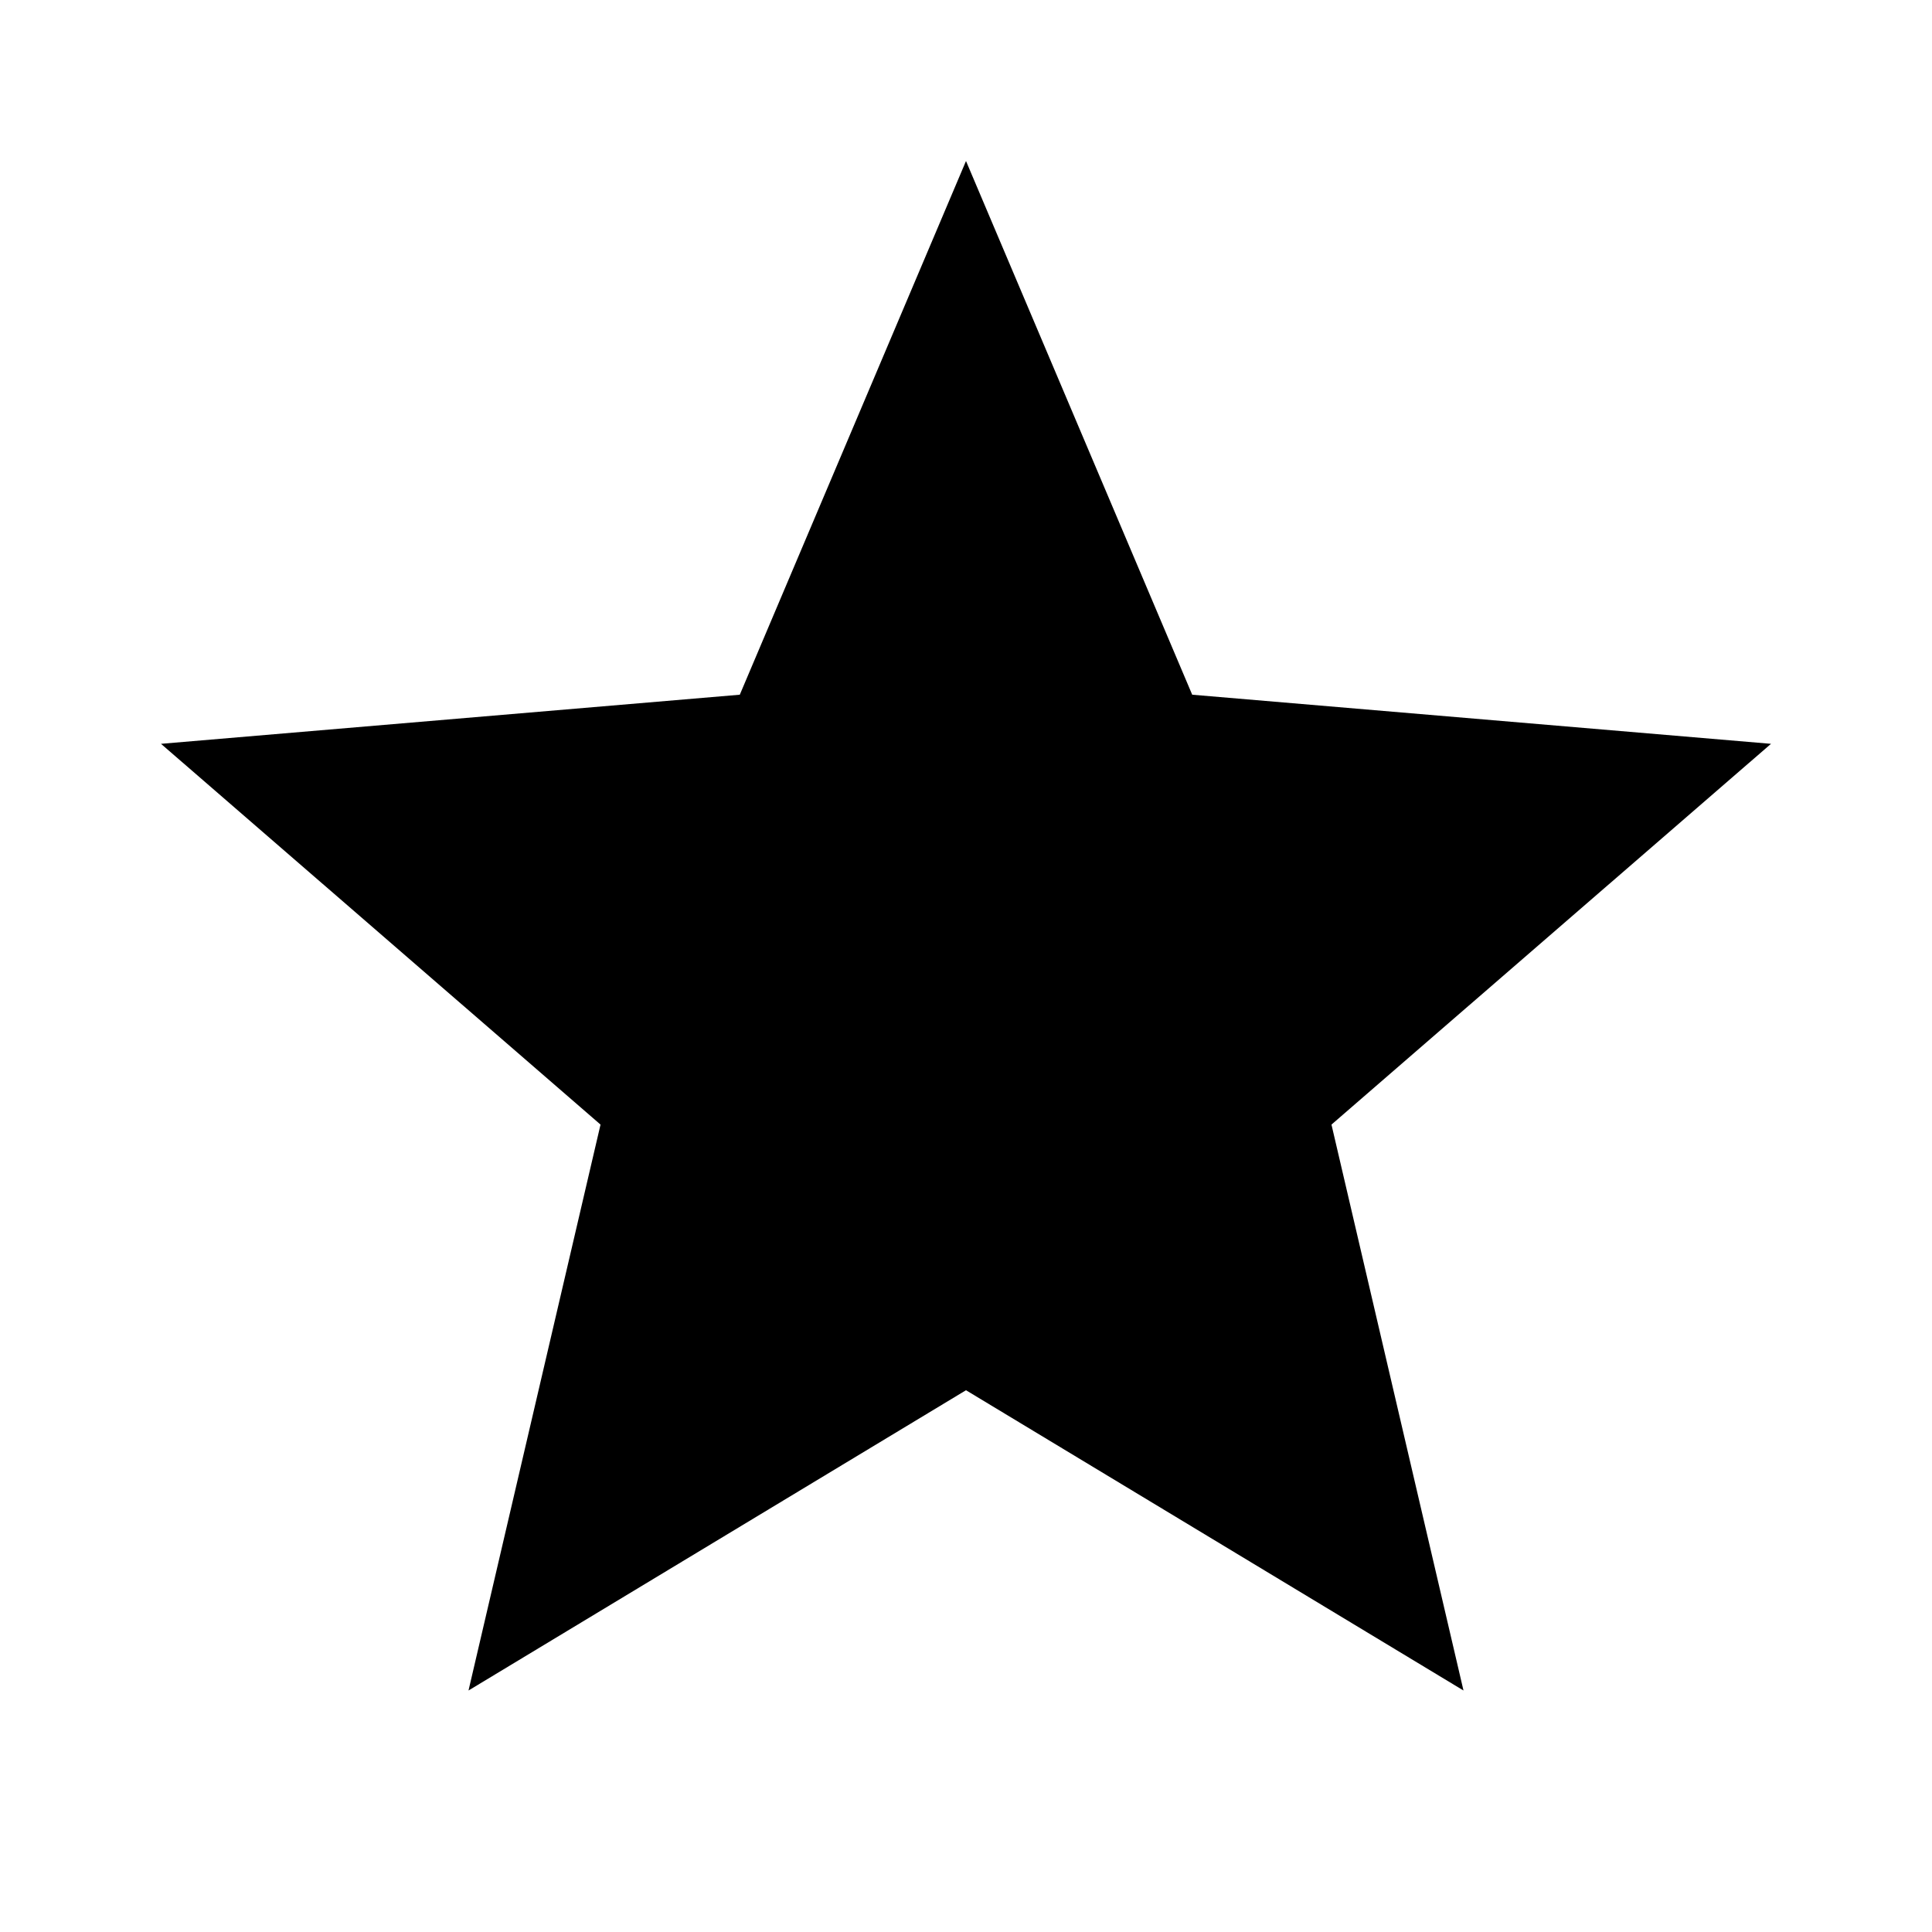
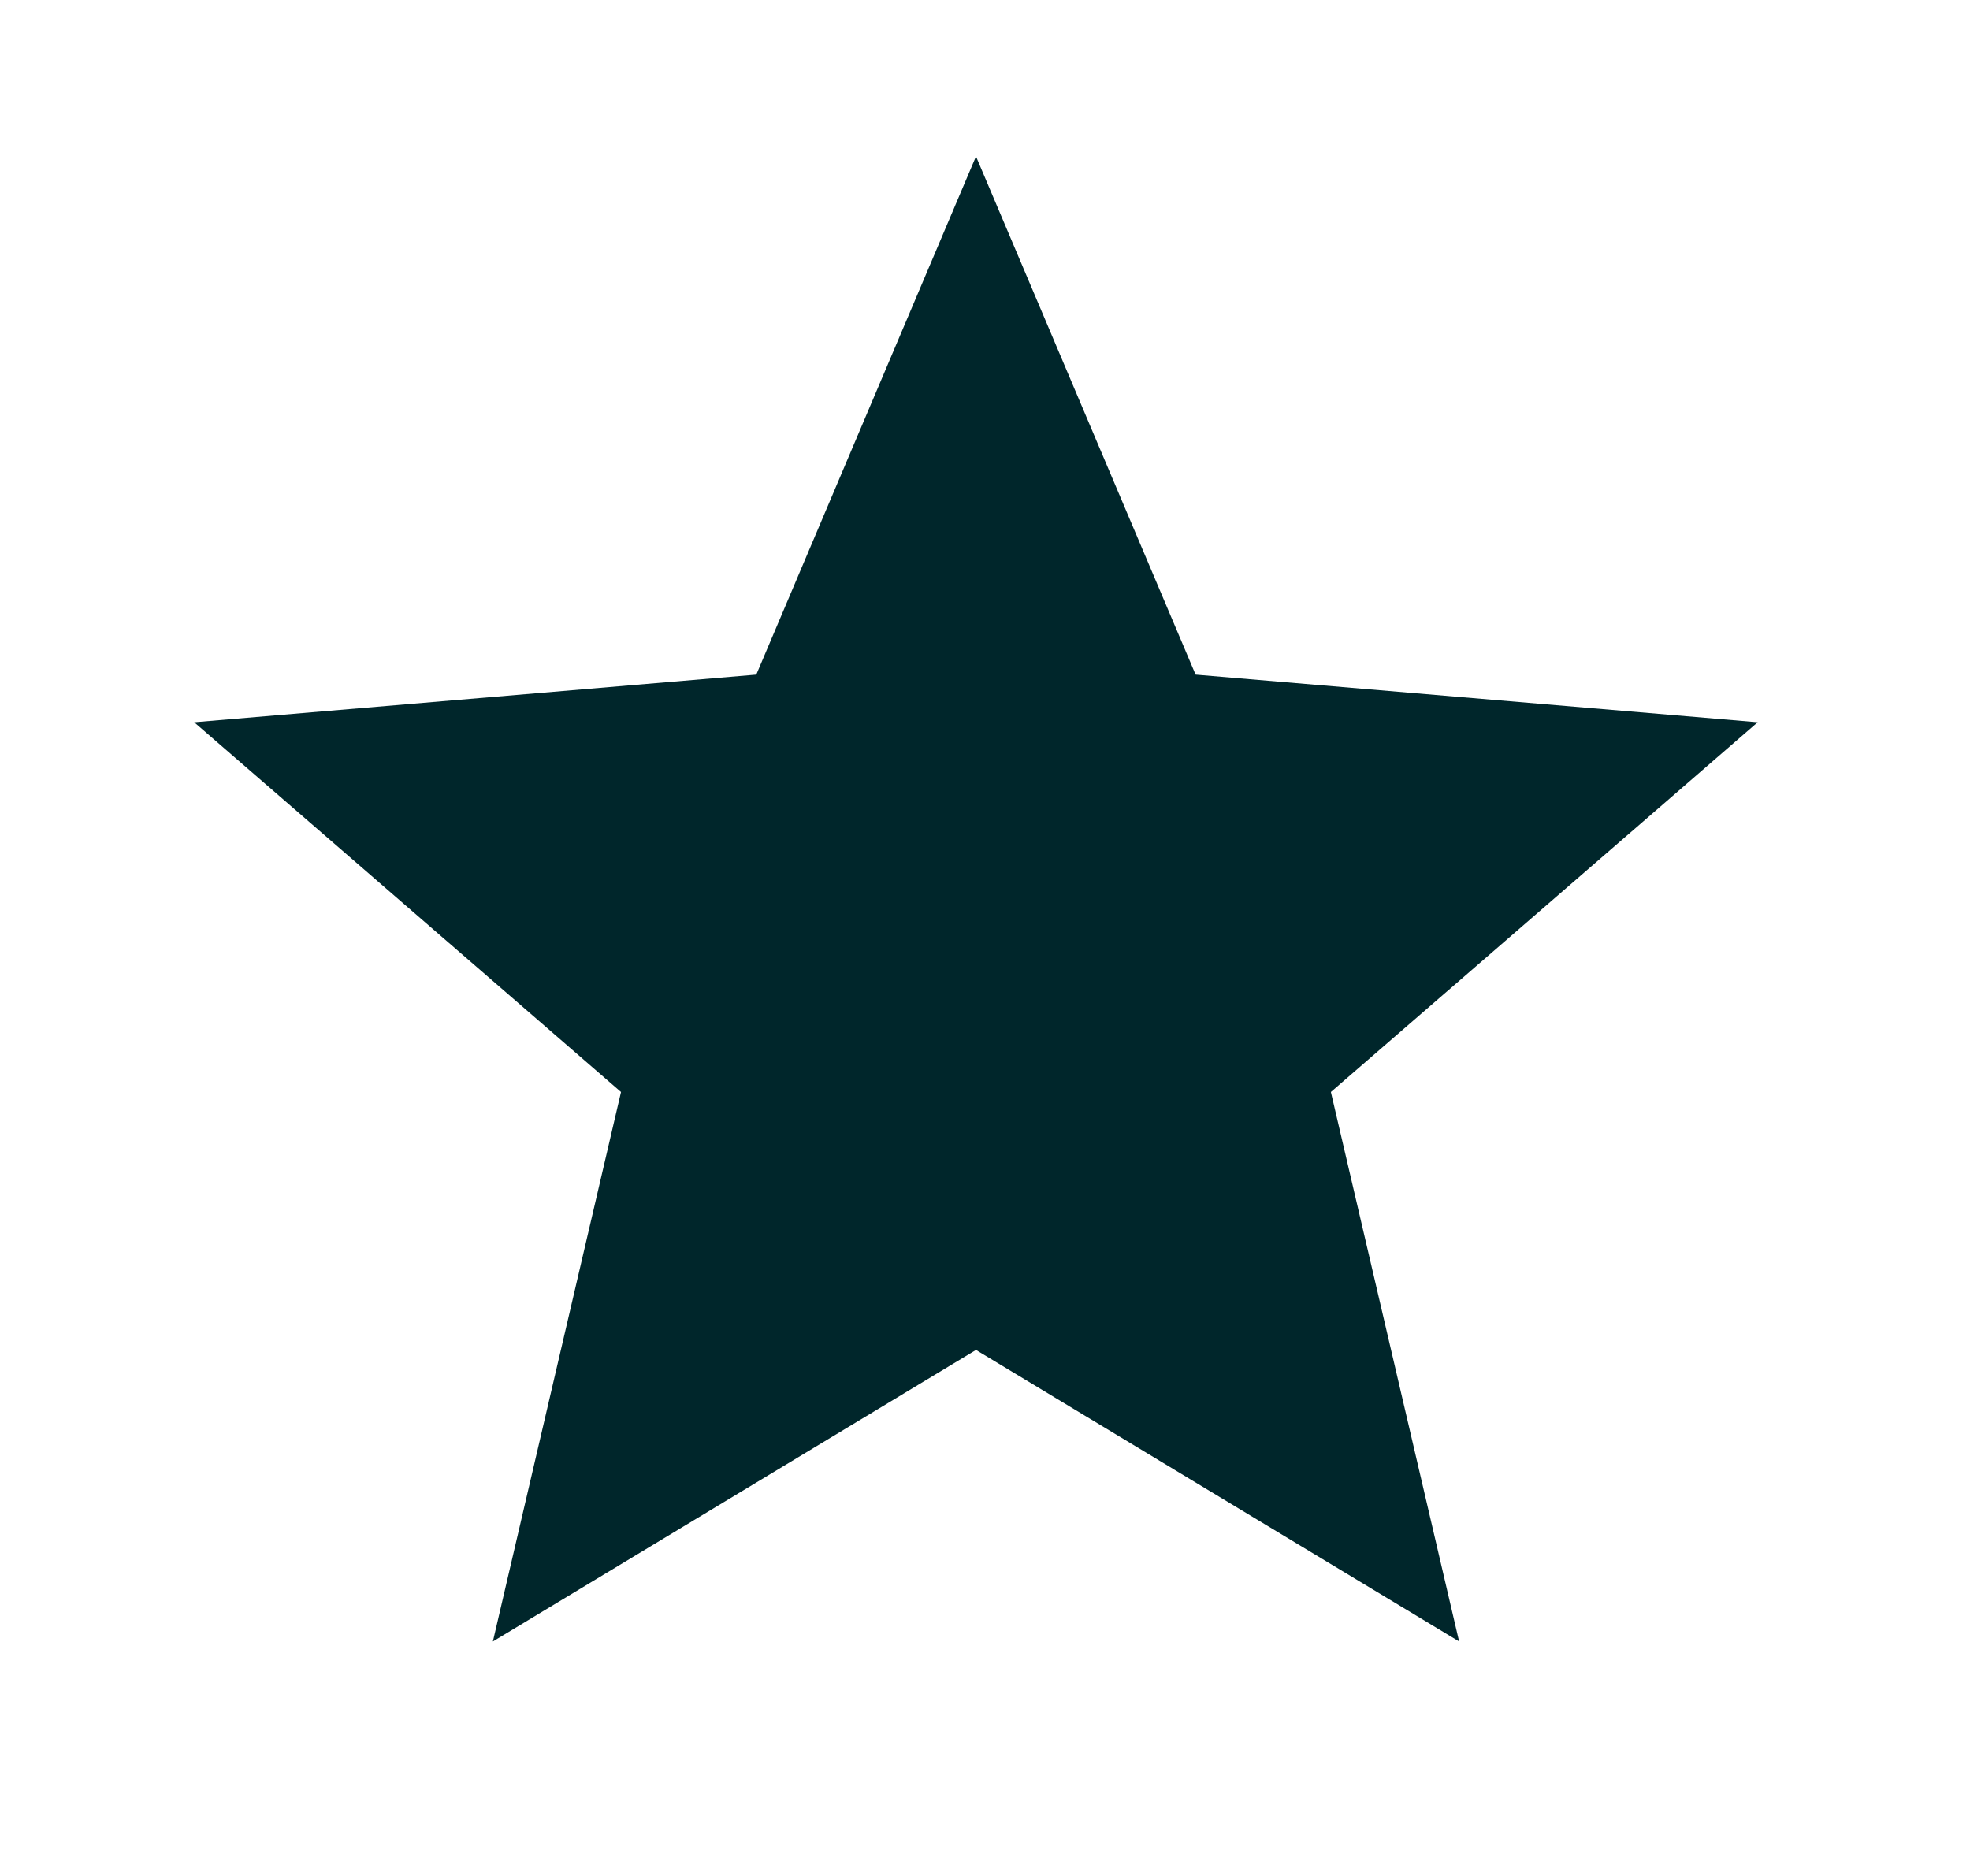
- <svg xmlns="http://www.w3.org/2000/svg" width="24" height="24" viewBox="0 0 24 24" fill="none">
-   <path d="M12 17.27L18.18 21L16.54 13.97L22 9.24L14.81 8.63L12 2L9.19 8.63L2 9.24L7.46 13.97L5.82 21L12 17.27Z" fill="black" />
+ <svg xmlns="http://www.w3.org/2000/svg" width="21" height="20" viewBox="0 0 21 20" fill="none">
+   <path d="M10.404 14.392L15.554 17.5L14.187 11.642L18.737 7.7L12.745 7.192L10.404 1.667L8.062 7.192L2.07 7.7L6.62 11.642L5.254 17.5L10.404 14.392Z" fill="#00262B" />
</svg>
